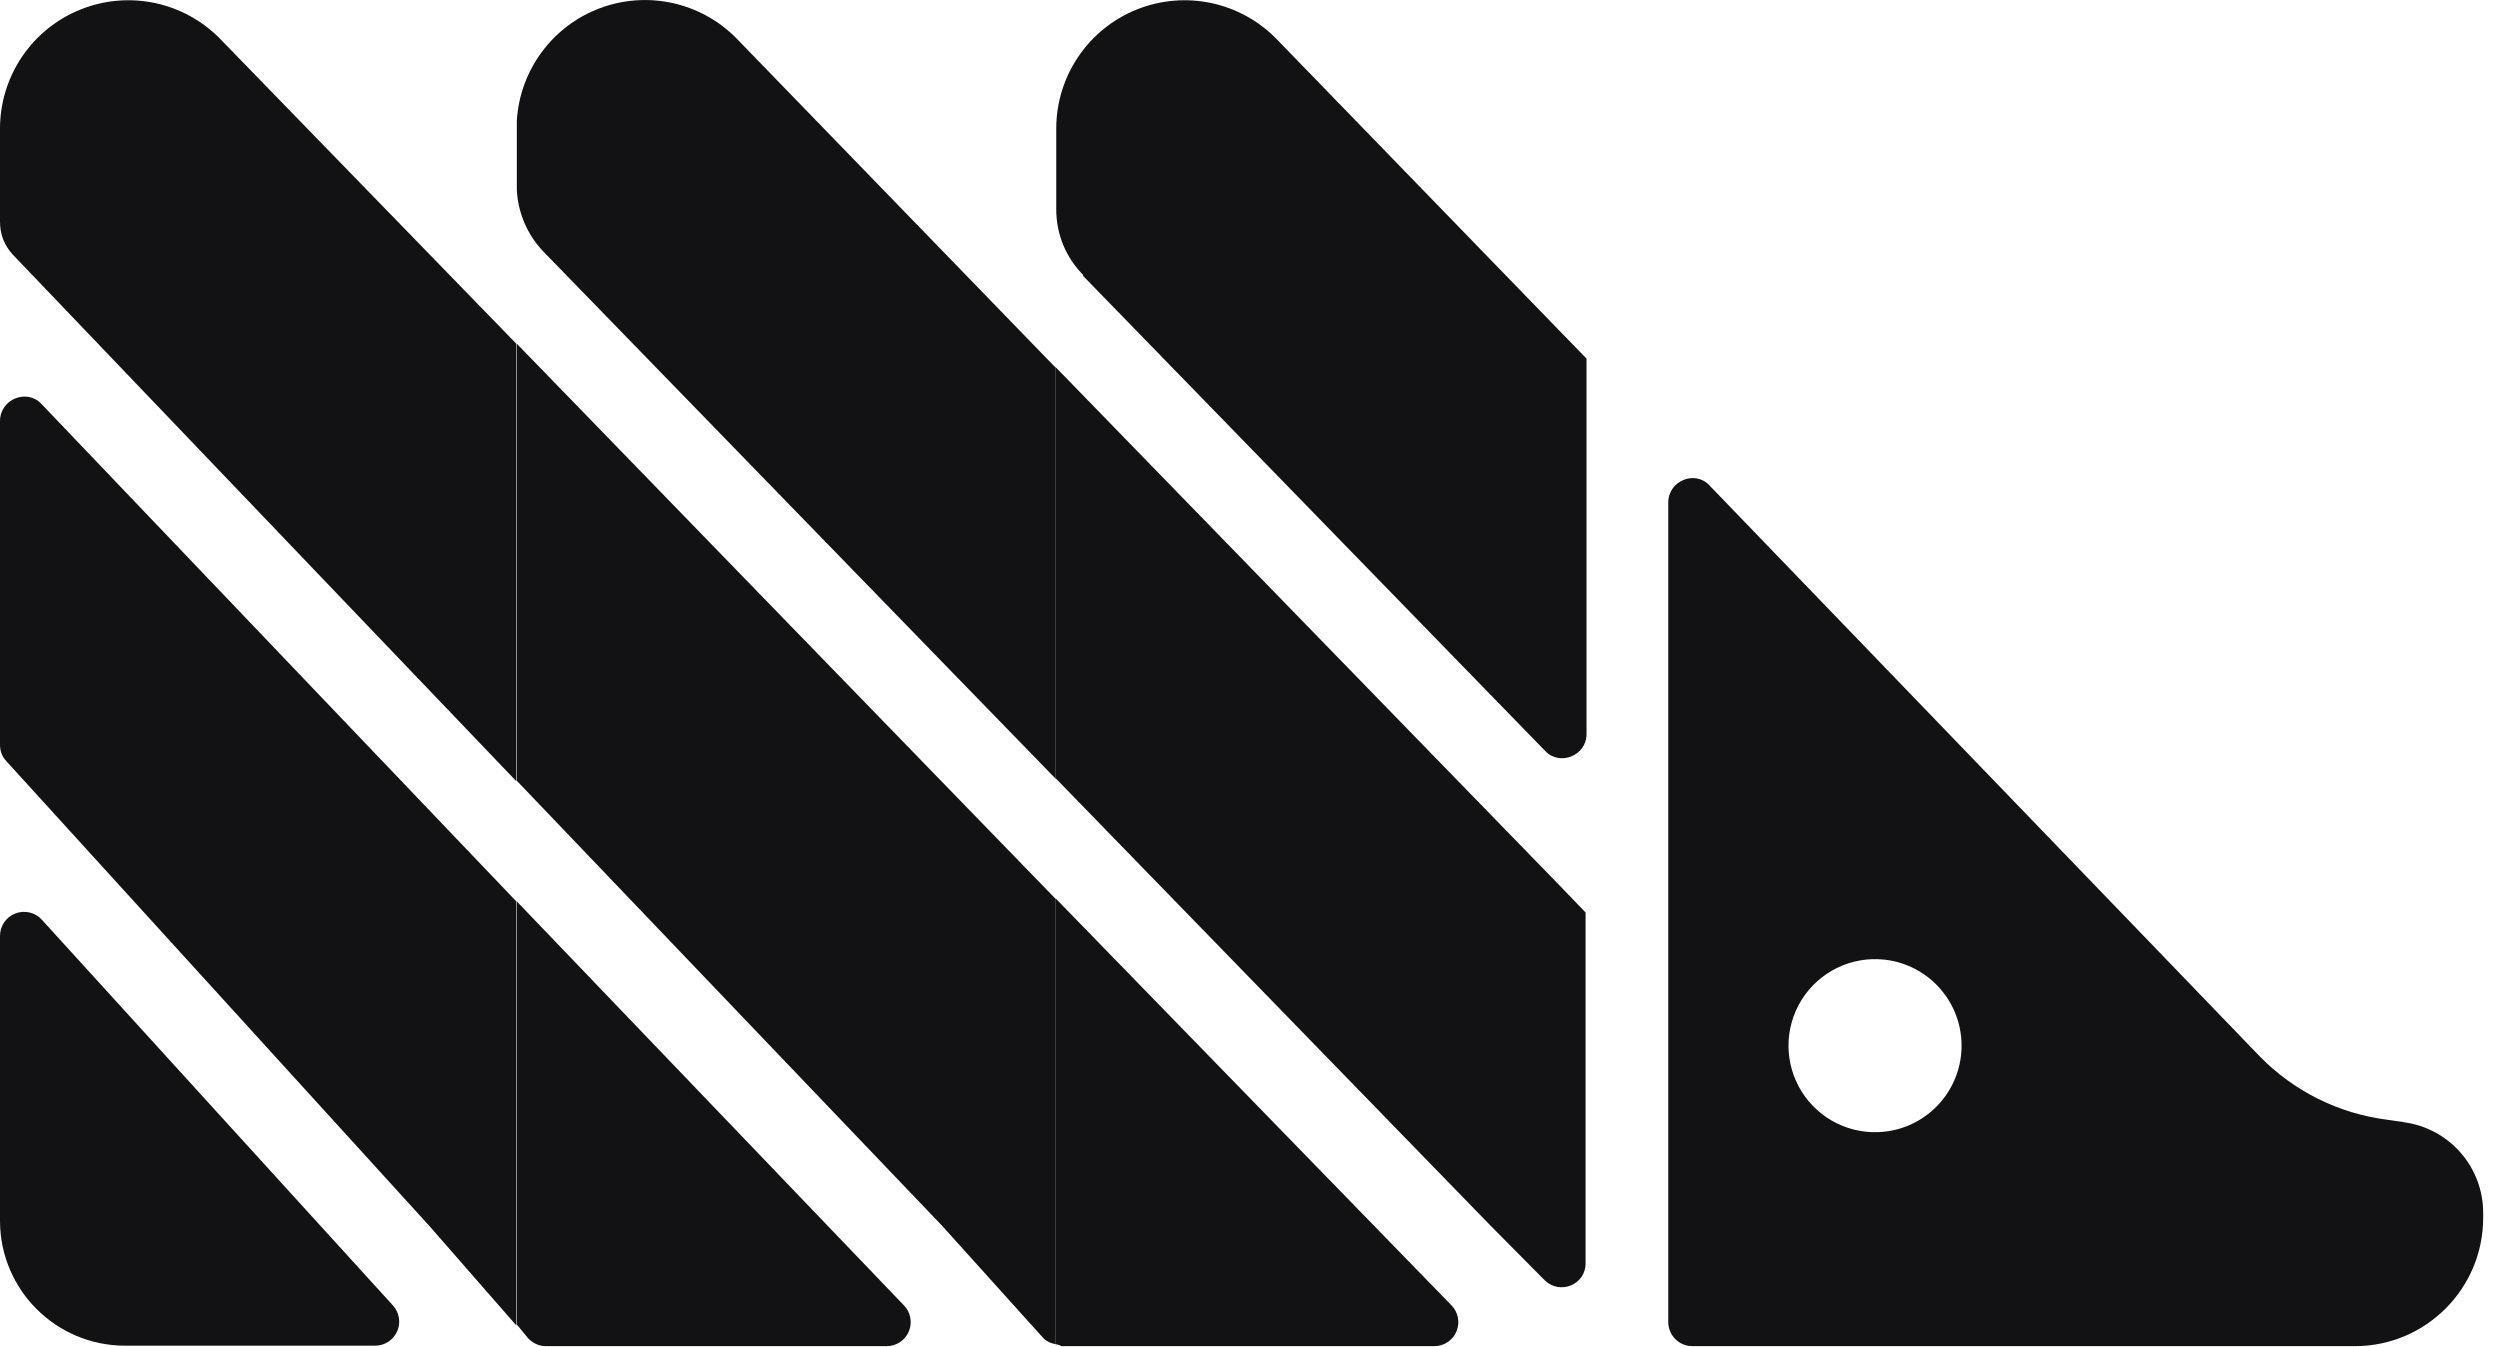
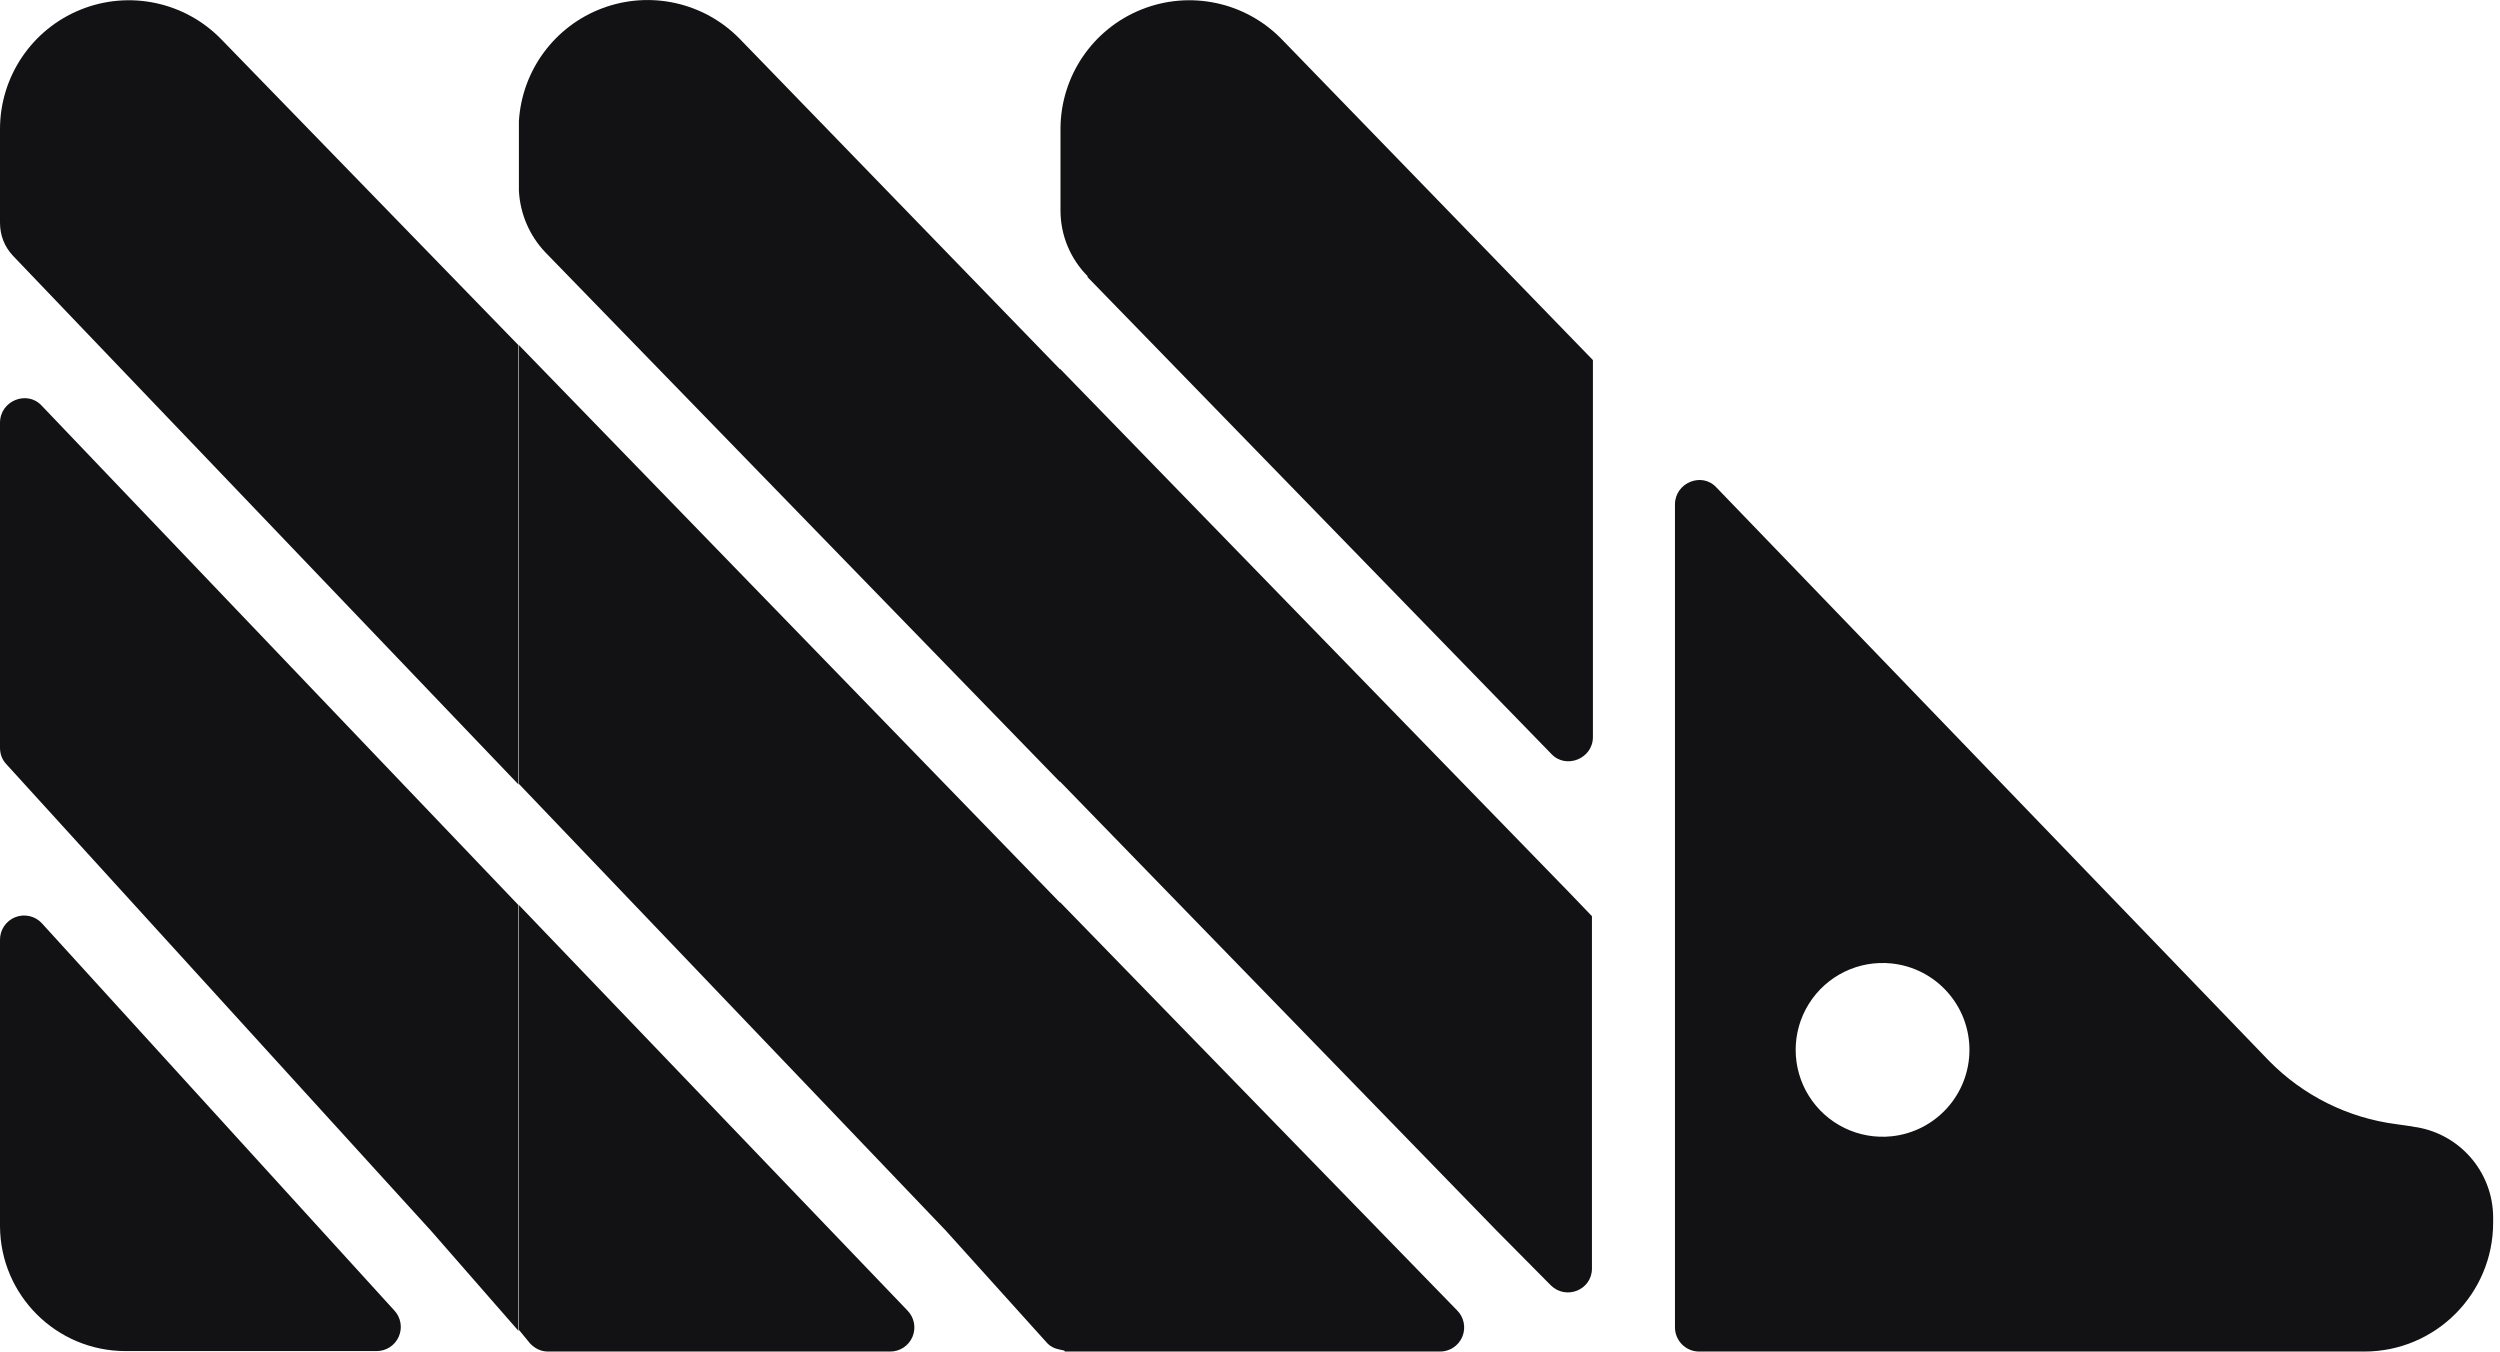
- <svg xmlns="http://www.w3.org/2000/svg" viewBox="0 0 52 28" aria-hidden="true" width="auto" color="#121214">
+ <svg xmlns="http://www.w3.org/2000/svg" viewBox="0.000 0.000 51.792 28.000" aria-hidden="true" color="#121214">
  <path fill="currentColor" d="M.87 19.13a.5.5 0 0 0-.87.34v5.94a2.6 2.6 0 0 0 2.59 2.58H7.8a.5.5 0 0 0 .37-.84zM.86 8.4c-.3-.32-.86-.1-.86.36v6.73q0 .2.13.34l8.81 9.68 1.8 2.06v-8.82zM4.59.82A2.67 2.67 0 0 0 0 2.68v1.93q0 .4.27.69l10.47 10.95v-9.1z" />
  <path fill="currentColor" d="M11.36 28h7.08a.5.5 0 0 0 .36-.85l-8.05-8.4v8.8l.23.28q.16.17.38.17m-.61-11.76 8.84 9.25 2.1 2.33q.1.11.27.14V18.7L10.75 7.15zm0-13.7v1.41a2 2 0 0 0 .55 1.28L21.96 16.2V7.65L15.32.8a2.67 2.67 0 0 0-4.57 1.71z" />
  <path fill="currentColor" d="M22.06 28h7.76a.5.5 0 0 0 .36-.86l-8.22-8.45v9.27l.09.02zM31 25.49l1.13 1.14c.32.31.85.09.85-.35v-7.3l-.49-.51L21.96 7.64v8.55zM22.52 5.73l9.62 9.89c.3.32.86.1.86-.35V7.46L26.56.82a2.67 2.67 0 0 0-4.59 1.84v1.7c0 .51.2 1 .57 1.37z" />
  <path fill="currentColor" d="m50 23.34-.35-.05A4.5 4.5 0 0 1 47 21.97L35.56 10.1c-.3-.33-.86-.1-.86.35V27.5c0 .27.22.5.5.5h13.78c1.48 0 2.67-1.2 2.67-2.67v-.1a1.9 1.9 0 0 0-1.67-1.89zm-10.81.2a1.8 1.8 0 1 1 0-3.58 1.8 1.8 0 0 1 0 3.58" />
</svg>
